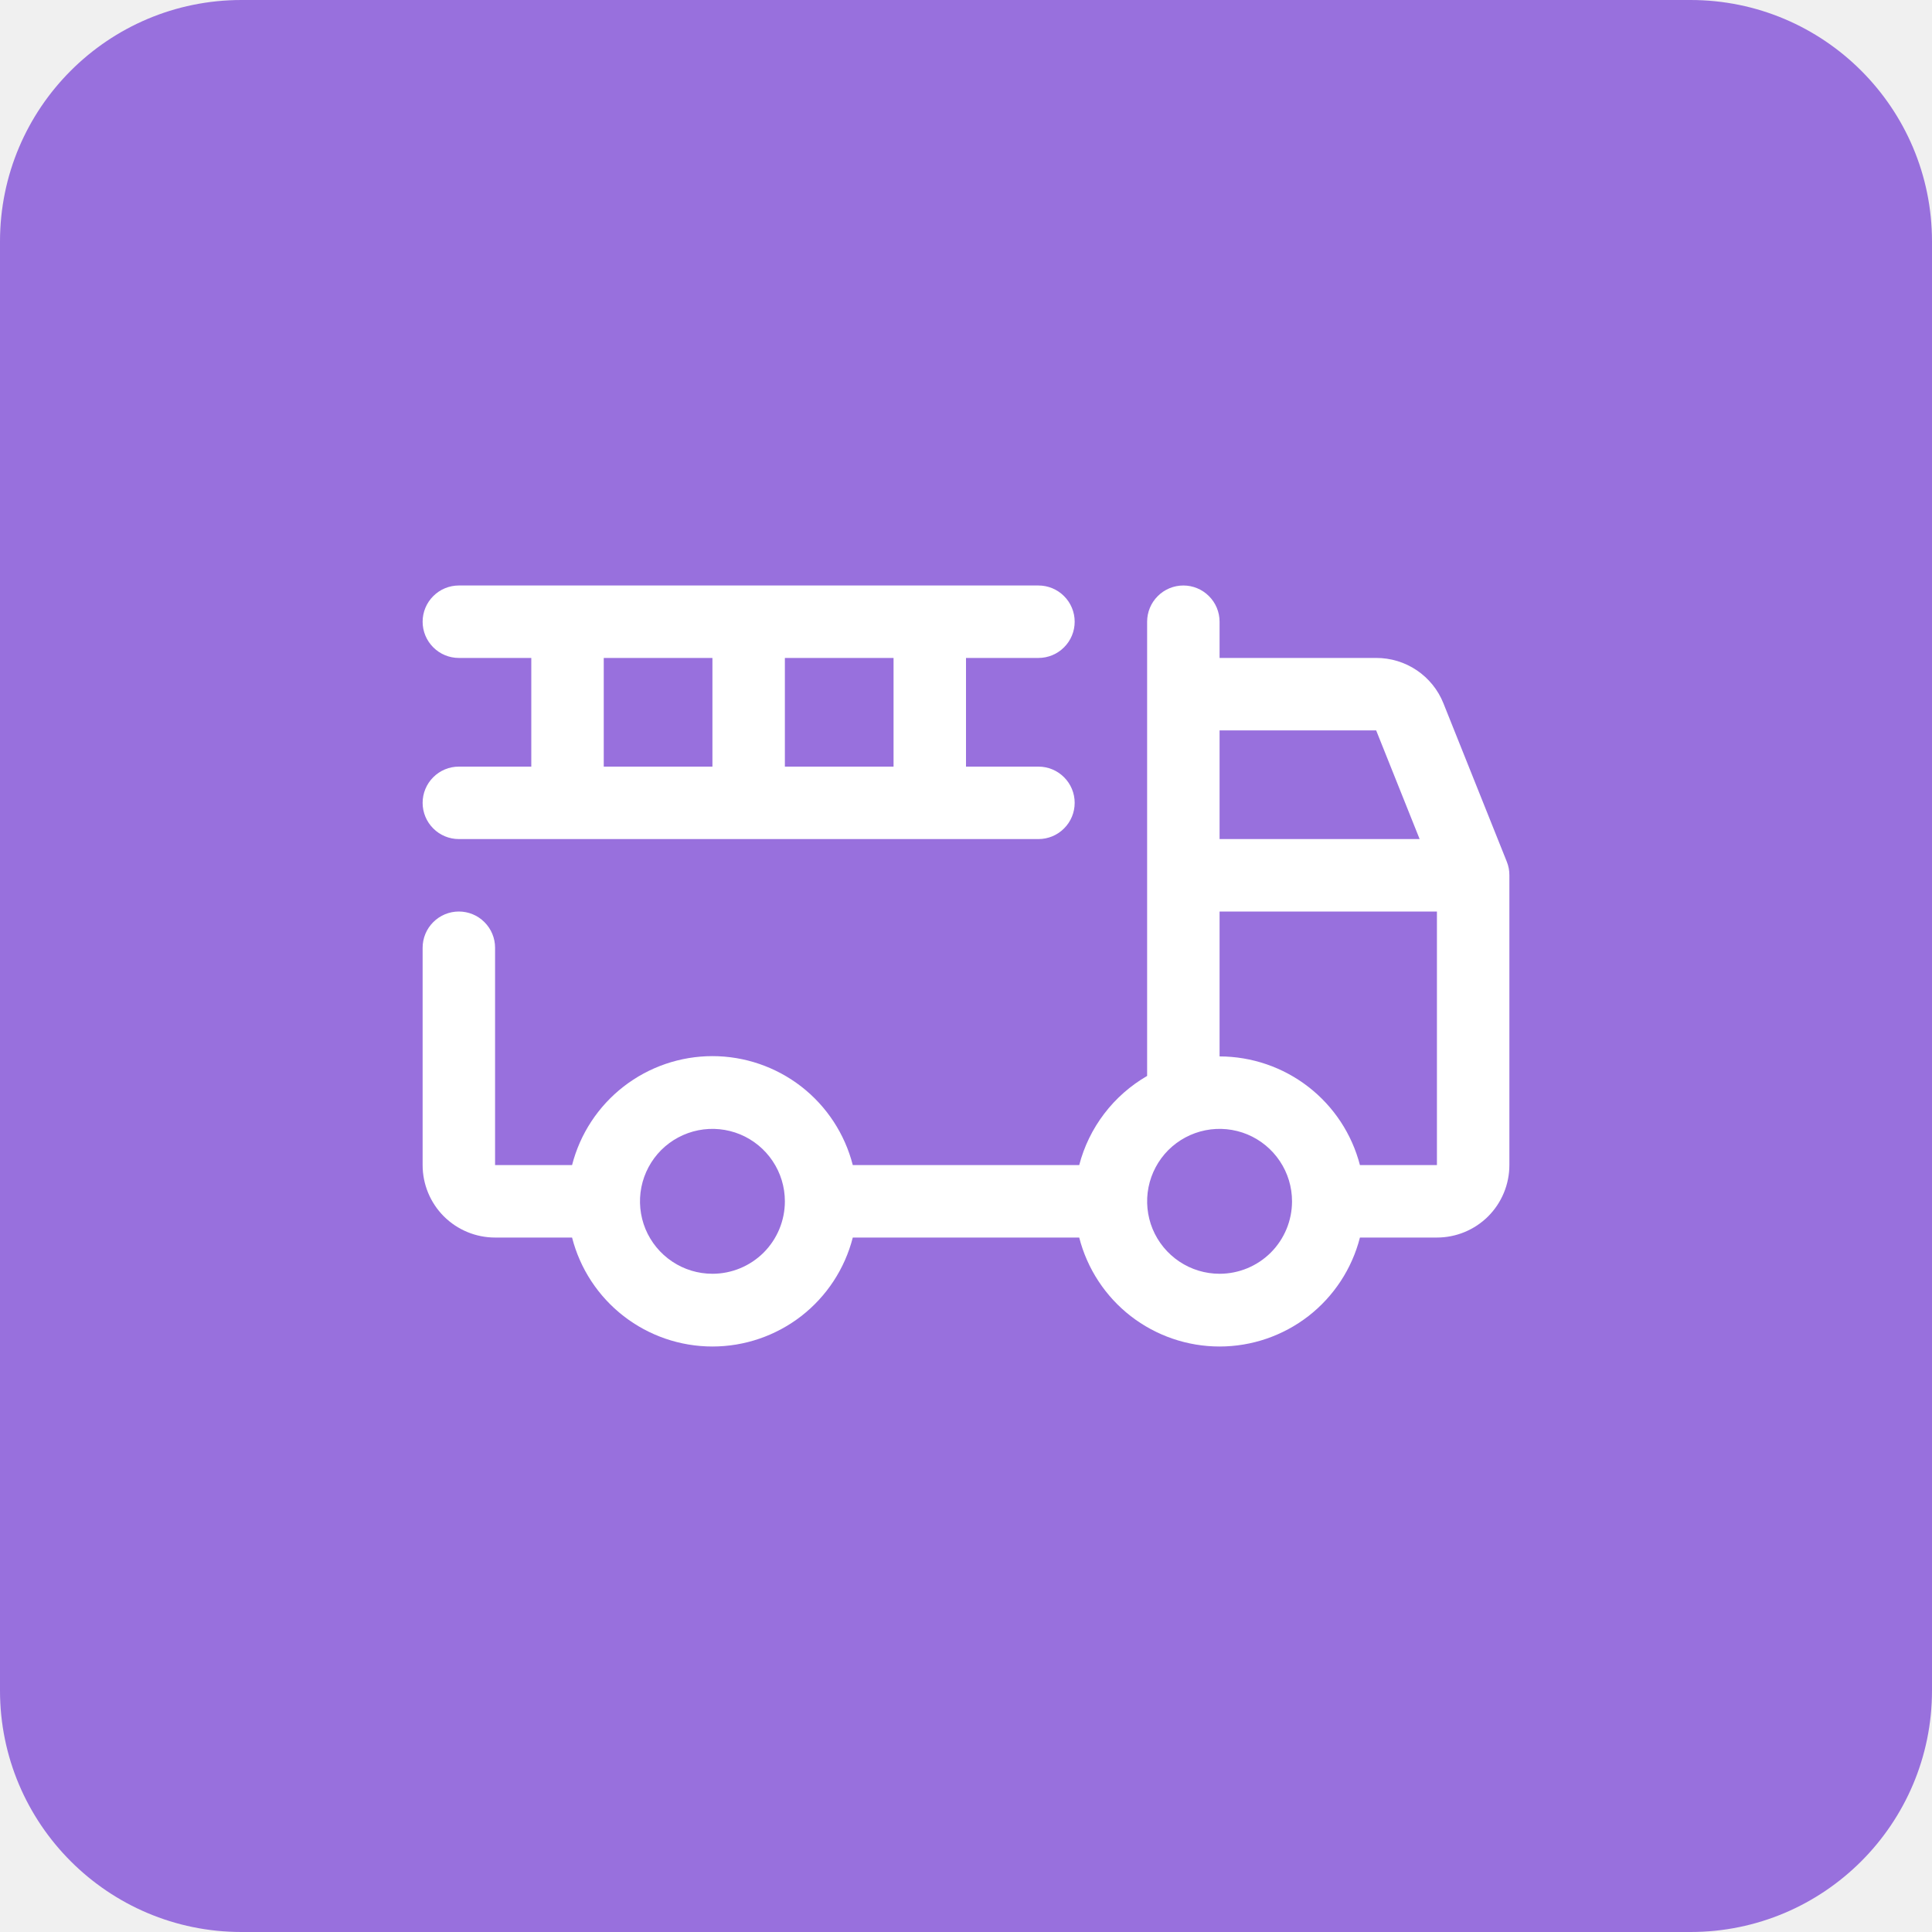
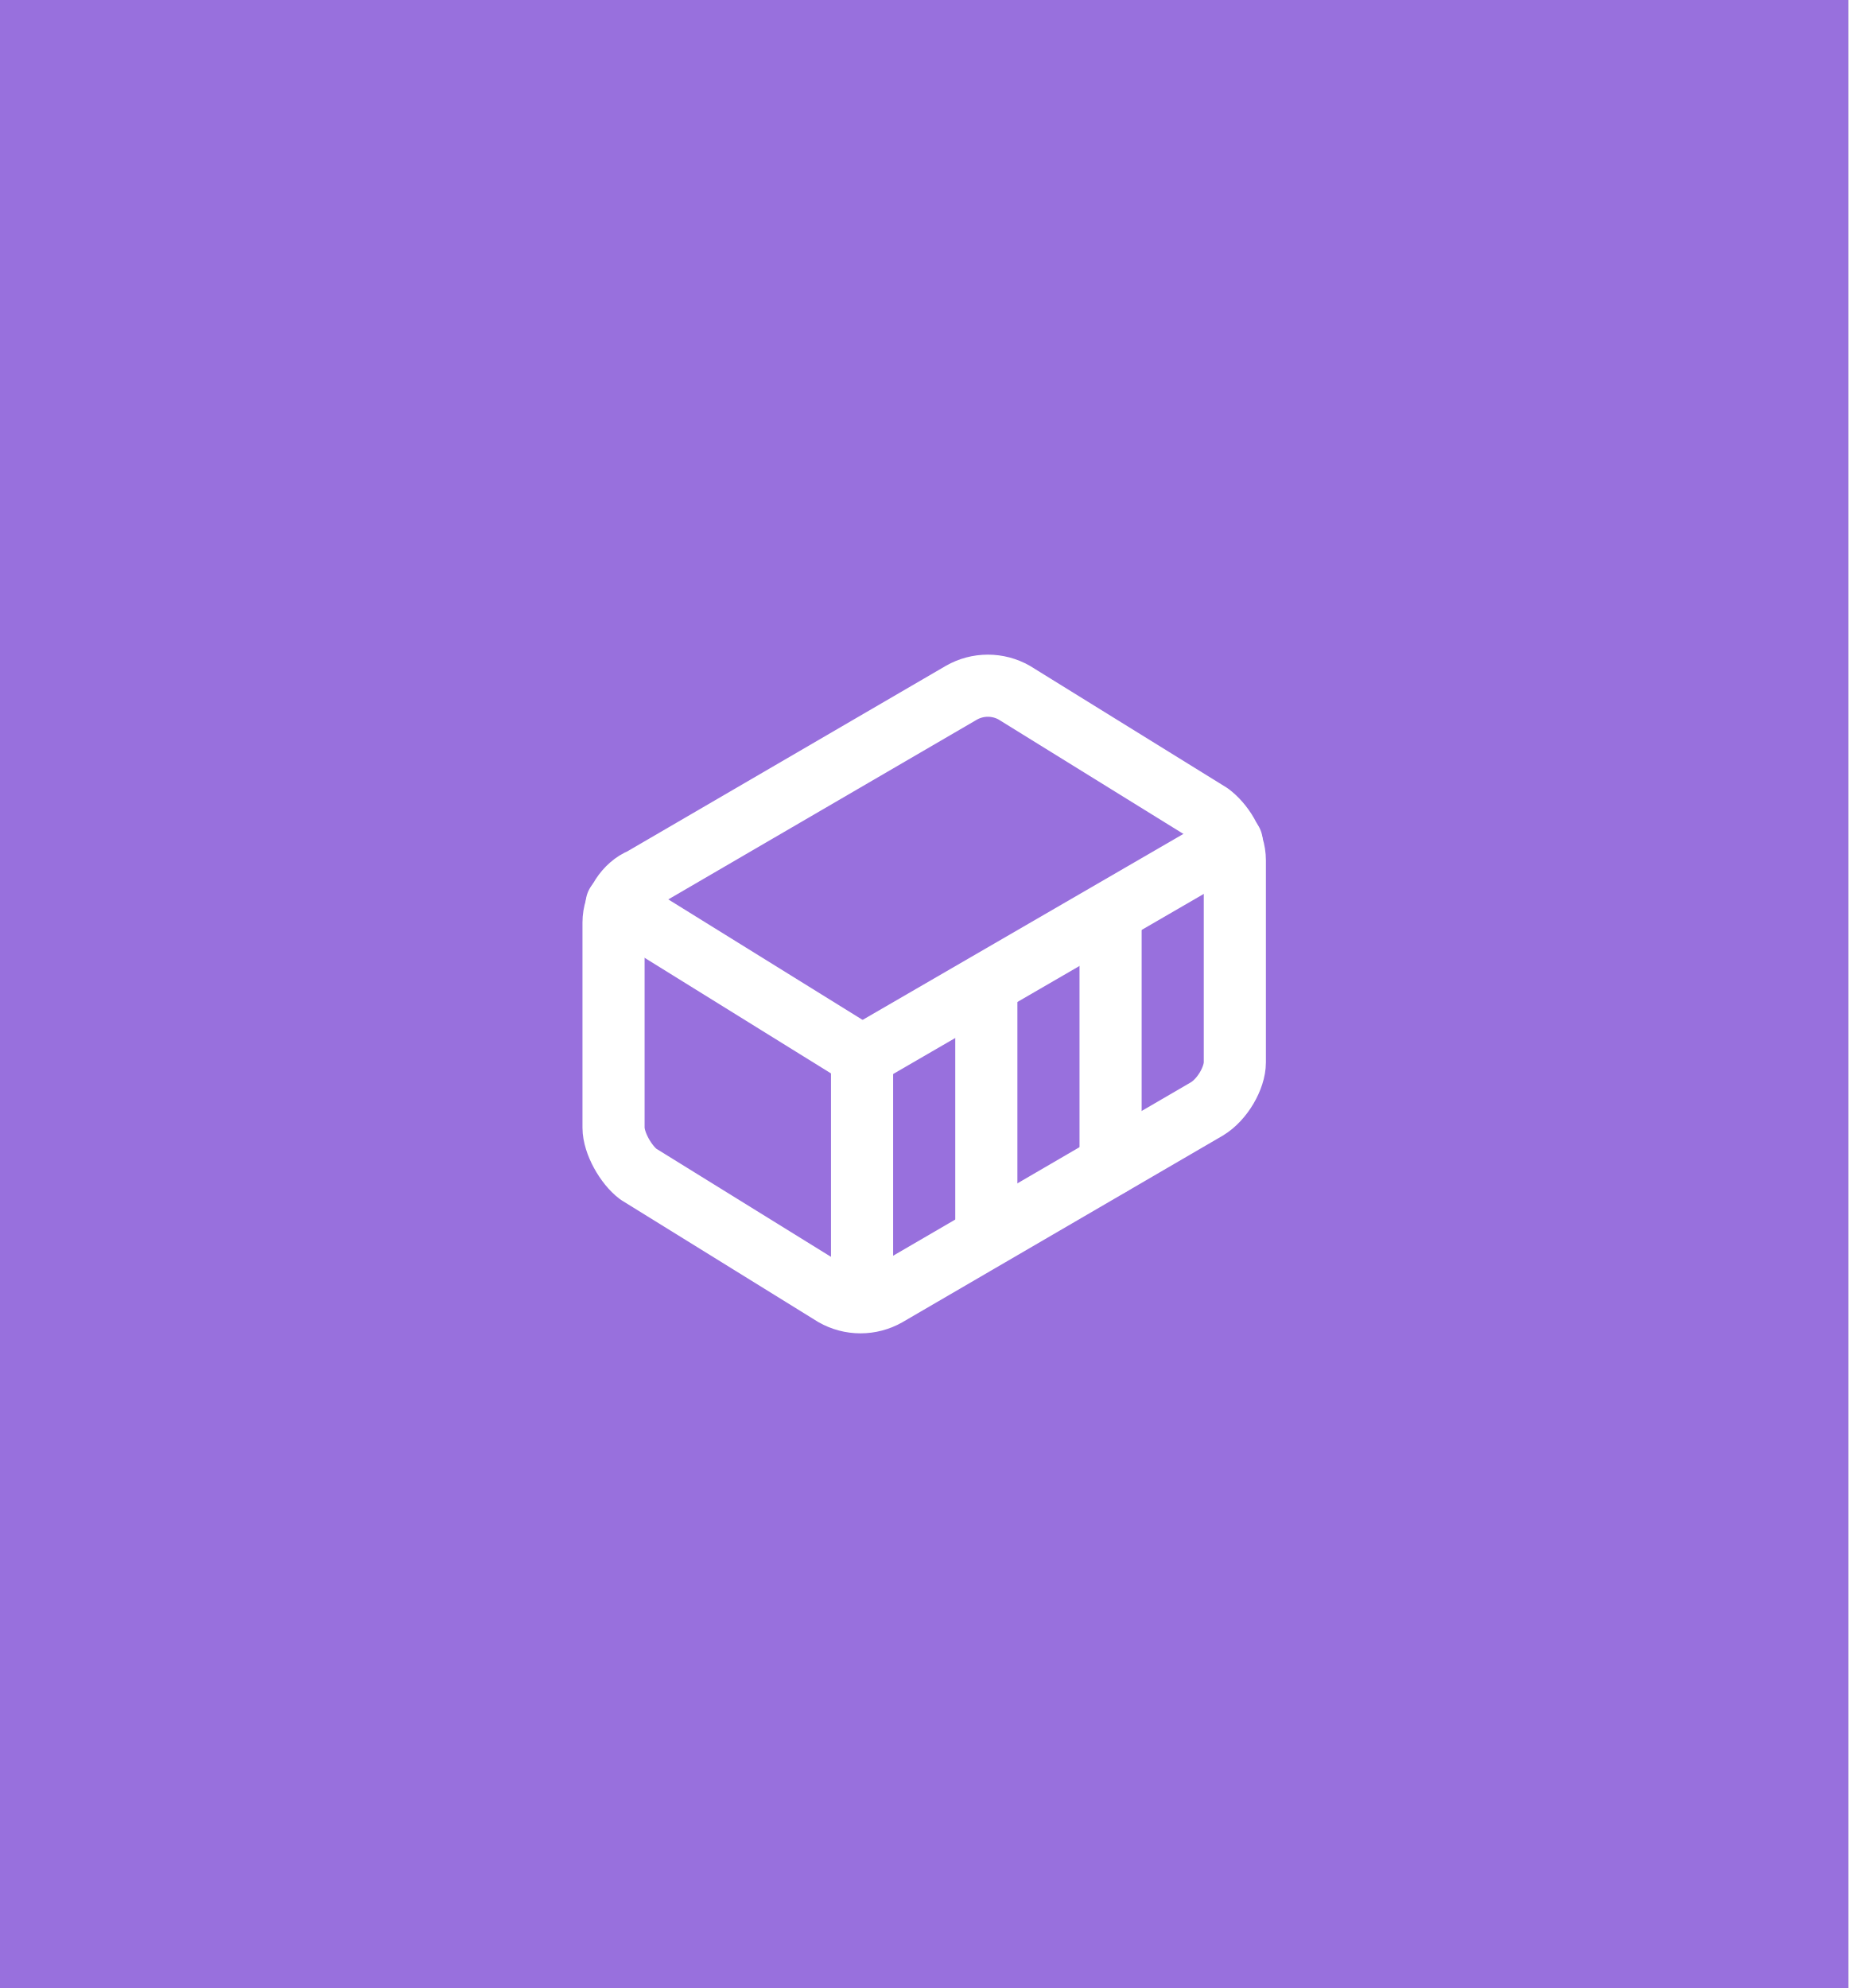
- <svg xmlns="http://www.w3.org/2000/svg" width="40" height="40" viewBox="0 0 40 40" fill="none">
-   <rect width="40" height="40" rx="5" fill="#9870DD" />
-   <path d="M31.197 17.841L29.884 14.56C29.773 14.282 29.58 14.044 29.332 13.877C29.084 13.71 28.791 13.621 28.492 13.622H25.25V12.872C25.25 12.673 25.171 12.482 25.03 12.342C24.89 12.201 24.699 12.122 24.5 12.122C24.301 12.122 24.11 12.201 23.97 12.342C23.829 12.482 23.75 12.673 23.75 12.872V22.276C23.405 22.476 23.103 22.741 22.862 23.058C22.62 23.375 22.444 23.737 22.344 24.122H17.656C17.491 23.477 17.116 22.905 16.59 22.496C16.063 22.088 15.416 21.866 14.75 21.866C14.084 21.866 13.437 22.088 12.911 22.496C12.384 22.905 12.009 23.477 11.844 24.122H10.25V19.622C10.25 19.423 10.171 19.232 10.03 19.092C9.89 18.951 9.699 18.872 9.5 18.872C9.301 18.872 9.11 18.951 8.97 19.092C8.829 19.232 8.75 19.423 8.75 19.622V24.122C8.75 24.52 8.908 24.901 9.189 25.183C9.471 25.464 9.852 25.622 10.25 25.622H11.844C12.009 26.267 12.384 26.839 12.911 27.248C13.437 27.656 14.084 27.878 14.75 27.878C15.416 27.878 16.063 27.656 16.59 27.248C17.116 26.839 17.491 26.267 17.656 25.622H22.344C22.509 26.267 22.884 26.839 23.41 27.248C23.937 27.656 24.584 27.878 25.25 27.878C25.916 27.878 26.563 27.656 27.09 27.248C27.616 26.839 27.991 26.267 28.156 25.622H29.75C30.148 25.622 30.529 25.464 30.811 25.183C31.092 24.901 31.25 24.52 31.25 24.122V18.122C31.251 18.026 31.233 17.93 31.197 17.841ZM28.492 15.122L29.392 17.372H25.25V15.122H28.492ZM14.75 26.372C14.453 26.372 14.163 26.284 13.917 26.119C13.67 25.954 13.478 25.72 13.364 25.446C13.251 25.172 13.221 24.87 13.279 24.579C13.337 24.288 13.48 24.021 13.689 23.811C13.899 23.602 14.166 23.459 14.457 23.401C14.748 23.343 15.05 23.373 15.324 23.486C15.598 23.6 15.832 23.792 15.997 24.039C16.162 24.285 16.25 24.575 16.25 24.872C16.25 25.27 16.092 25.651 15.811 25.933C15.529 26.214 15.148 26.372 14.75 26.372ZM25.25 26.372C24.953 26.372 24.663 26.284 24.417 26.119C24.17 25.954 23.978 25.72 23.864 25.446C23.751 25.172 23.721 24.87 23.779 24.579C23.837 24.288 23.98 24.021 24.189 23.811C24.399 23.602 24.666 23.459 24.957 23.401C25.248 23.343 25.55 23.373 25.824 23.486C26.098 23.6 26.332 23.792 26.497 24.039C26.662 24.285 26.75 24.575 26.75 24.872C26.75 25.27 26.592 25.651 26.311 25.933C26.029 26.214 25.648 26.372 25.25 26.372ZM28.156 24.122C27.989 23.478 27.613 22.908 27.087 22.501C26.561 22.094 25.915 21.873 25.25 21.872V18.872H29.75V24.122H28.156ZM9.5 15.872C9.301 15.872 9.11 15.951 8.97 16.092C8.829 16.232 8.75 16.423 8.75 16.622C8.75 16.821 8.829 17.012 8.97 17.152C9.11 17.293 9.301 17.372 9.5 17.372H21.5C21.699 17.372 21.89 17.293 22.03 17.152C22.171 17.012 22.25 16.821 22.25 16.622C22.25 16.423 22.171 16.232 22.03 16.092C21.89 15.951 21.699 15.872 21.5 15.872H20V13.622H21.5C21.699 13.622 21.89 13.543 22.03 13.402C22.171 13.262 22.25 13.071 22.25 12.872C22.25 12.673 22.171 12.482 22.03 12.342C21.89 12.201 21.699 12.122 21.5 12.122H9.5C9.301 12.122 9.11 12.201 8.97 12.342C8.829 12.482 8.75 12.673 8.75 12.872C8.75 13.071 8.829 13.262 8.97 13.402C9.11 13.543 9.301 13.622 9.5 13.622H11V15.872H9.5ZM18.5 15.872H16.25V13.622H18.5V15.872ZM12.5 13.622H14.75V15.872H12.5V13.622Z" fill="white" />
+ <svg xmlns="http://www.w3.org/2000/svg" width="119" height="128" viewBox="0 0 119 128" fill="none">
+   <rect width="119" height="128" fill="#9870DD" />
+   <path d="M79.5 55.4C79.5 54.2 78.7 53 77.9 52.4L65.3 44.6C64.782 44.305 64.196 44.15 63.6 44.15C63.004 44.15 62.418 44.305 61.9 44.6L41.3 56.6C40.3 57 39.5 58.2 39.5 59.4V72.6C39.5 73.6 40.3 75 41.1 75.6L53.7 83.4C54.218 83.694 54.804 83.849 55.4 83.849C55.996 83.849 56.582 83.694 57.1 83.4L77.7 71.4C78.7 70.8 79.5 69.4 79.5 68.4V55.4Z" stroke="white" stroke-width="4" stroke-linecap="round" stroke-linejoin="round" />
+   <path d="M55.5 83.8V68L39.7 58.2" stroke="white" stroke-width="4" stroke-linecap="round" stroke-linejoin="round" />
+   <path d="M55.5 68L79.3 54.2" stroke="white" stroke-width="4" stroke-linecap="round" stroke-linejoin="round" />
+   <path d="M63.5 79.6V63.4" stroke="white" stroke-width="4" stroke-linecap="round" stroke-linejoin="round" />
+   <path d="M71.5 75V58.8" stroke="white" stroke-width="4" stroke-linecap="round" stroke-linejoin="round" />
</svg>
